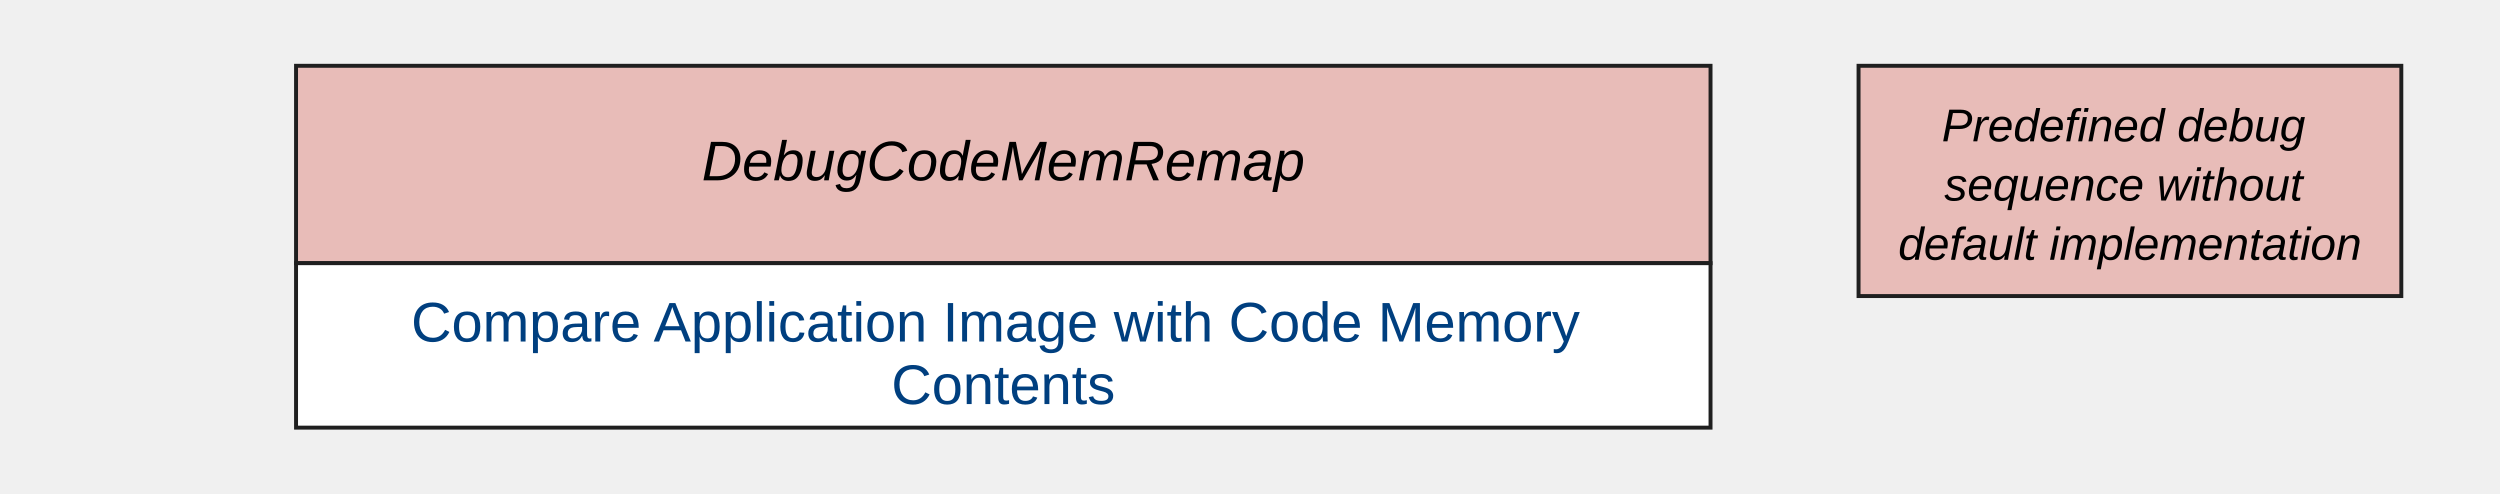
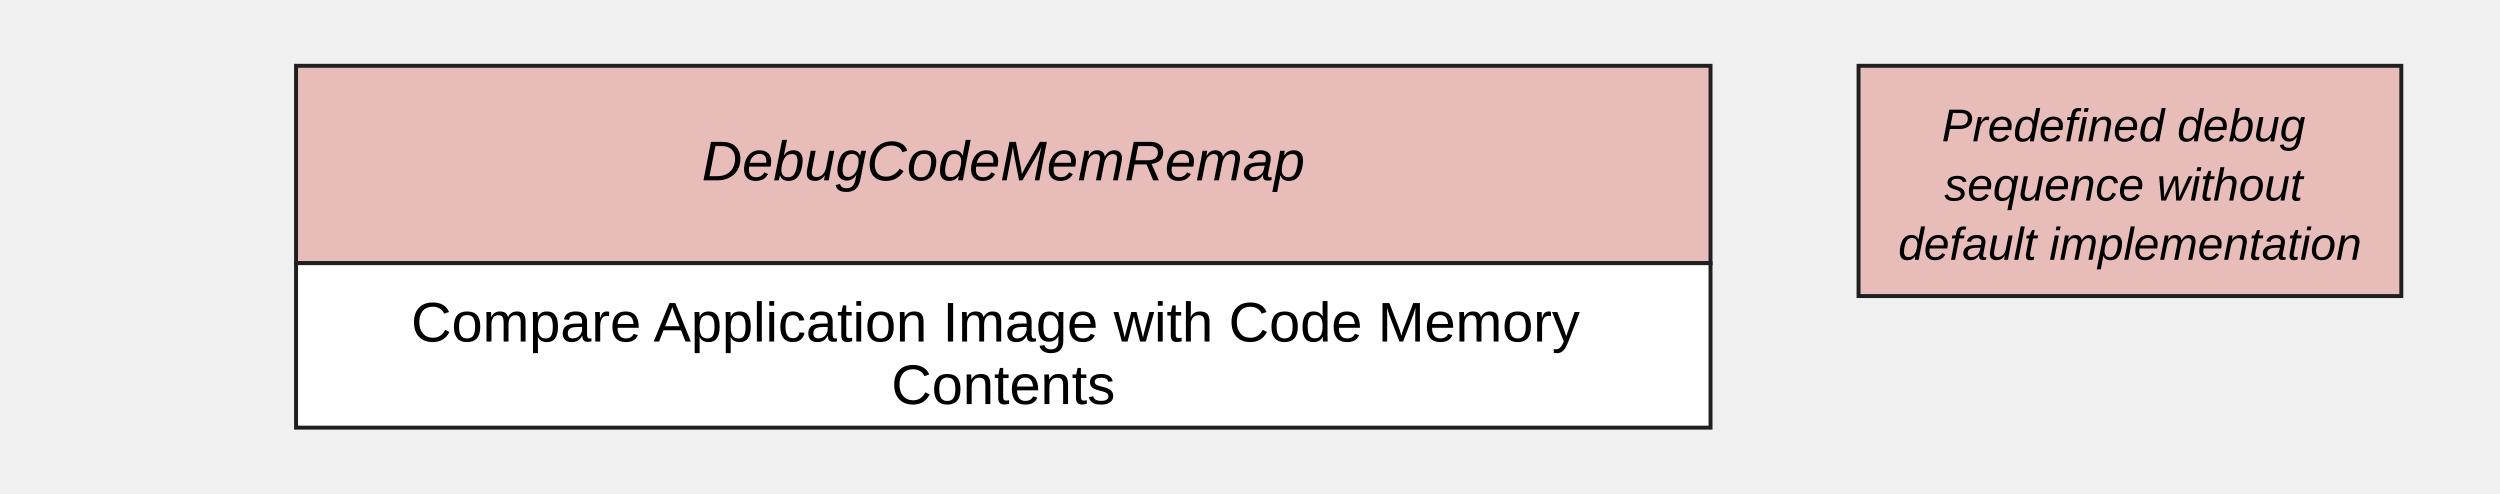
<svg xmlns="http://www.w3.org/2000/svg" width="663" height="130.86" viewBox="0 0 760 150" preserveAspectRatio="xMidYMid meet" role="img" aria-labelledby="title desc">
  <defs>
    <style>
-       text { font-family: Arial, Helvetica, sans-serif; font-size: 17px; fill: #003f7f; }
+       text { font-family: Arial, Helvetica, sans-serif; font-size: 17px; fill: #000000; }
      .box { fill: #fff; stroke: #1f1f1f; stroke-width: 1.2; }
      .missing { fill: #e8bcb8; }
      .label { text-anchor: middle; dominant-baseline: middle; }
      .seq { font-style: italic; fill: #000; }
      .small { font-size: 14px; }
    </style>
  </defs>
  <g>
    <rect class="box missing" x="90" y="20" width="430" height="60" />
    <text class="label seq" x="305" y="50">DebugCodeMemRemap</text>
    <rect class="box" x="90" y="80" width="430" height="50" />
    <text class="label" x="305" y="99">
      <tspan x="305" dy="0">Compare Application Image with Code Memory</tspan>
      <tspan x="305" dy="19">Contents</tspan>
    </text>
  </g>
  <g>
    <rect class="box missing" x="565" y="20" width="165" height="70" />
    <text class="label seq small" x="647.5" y="39">
      <tspan x="647.5" dy="0">Predefined debug</tspan>
      <tspan x="647.5" dy="18">sequence without</tspan>
      <tspan x="647.5" dy="18">default implementation</tspan>
    </text>
  </g>
</svg>
